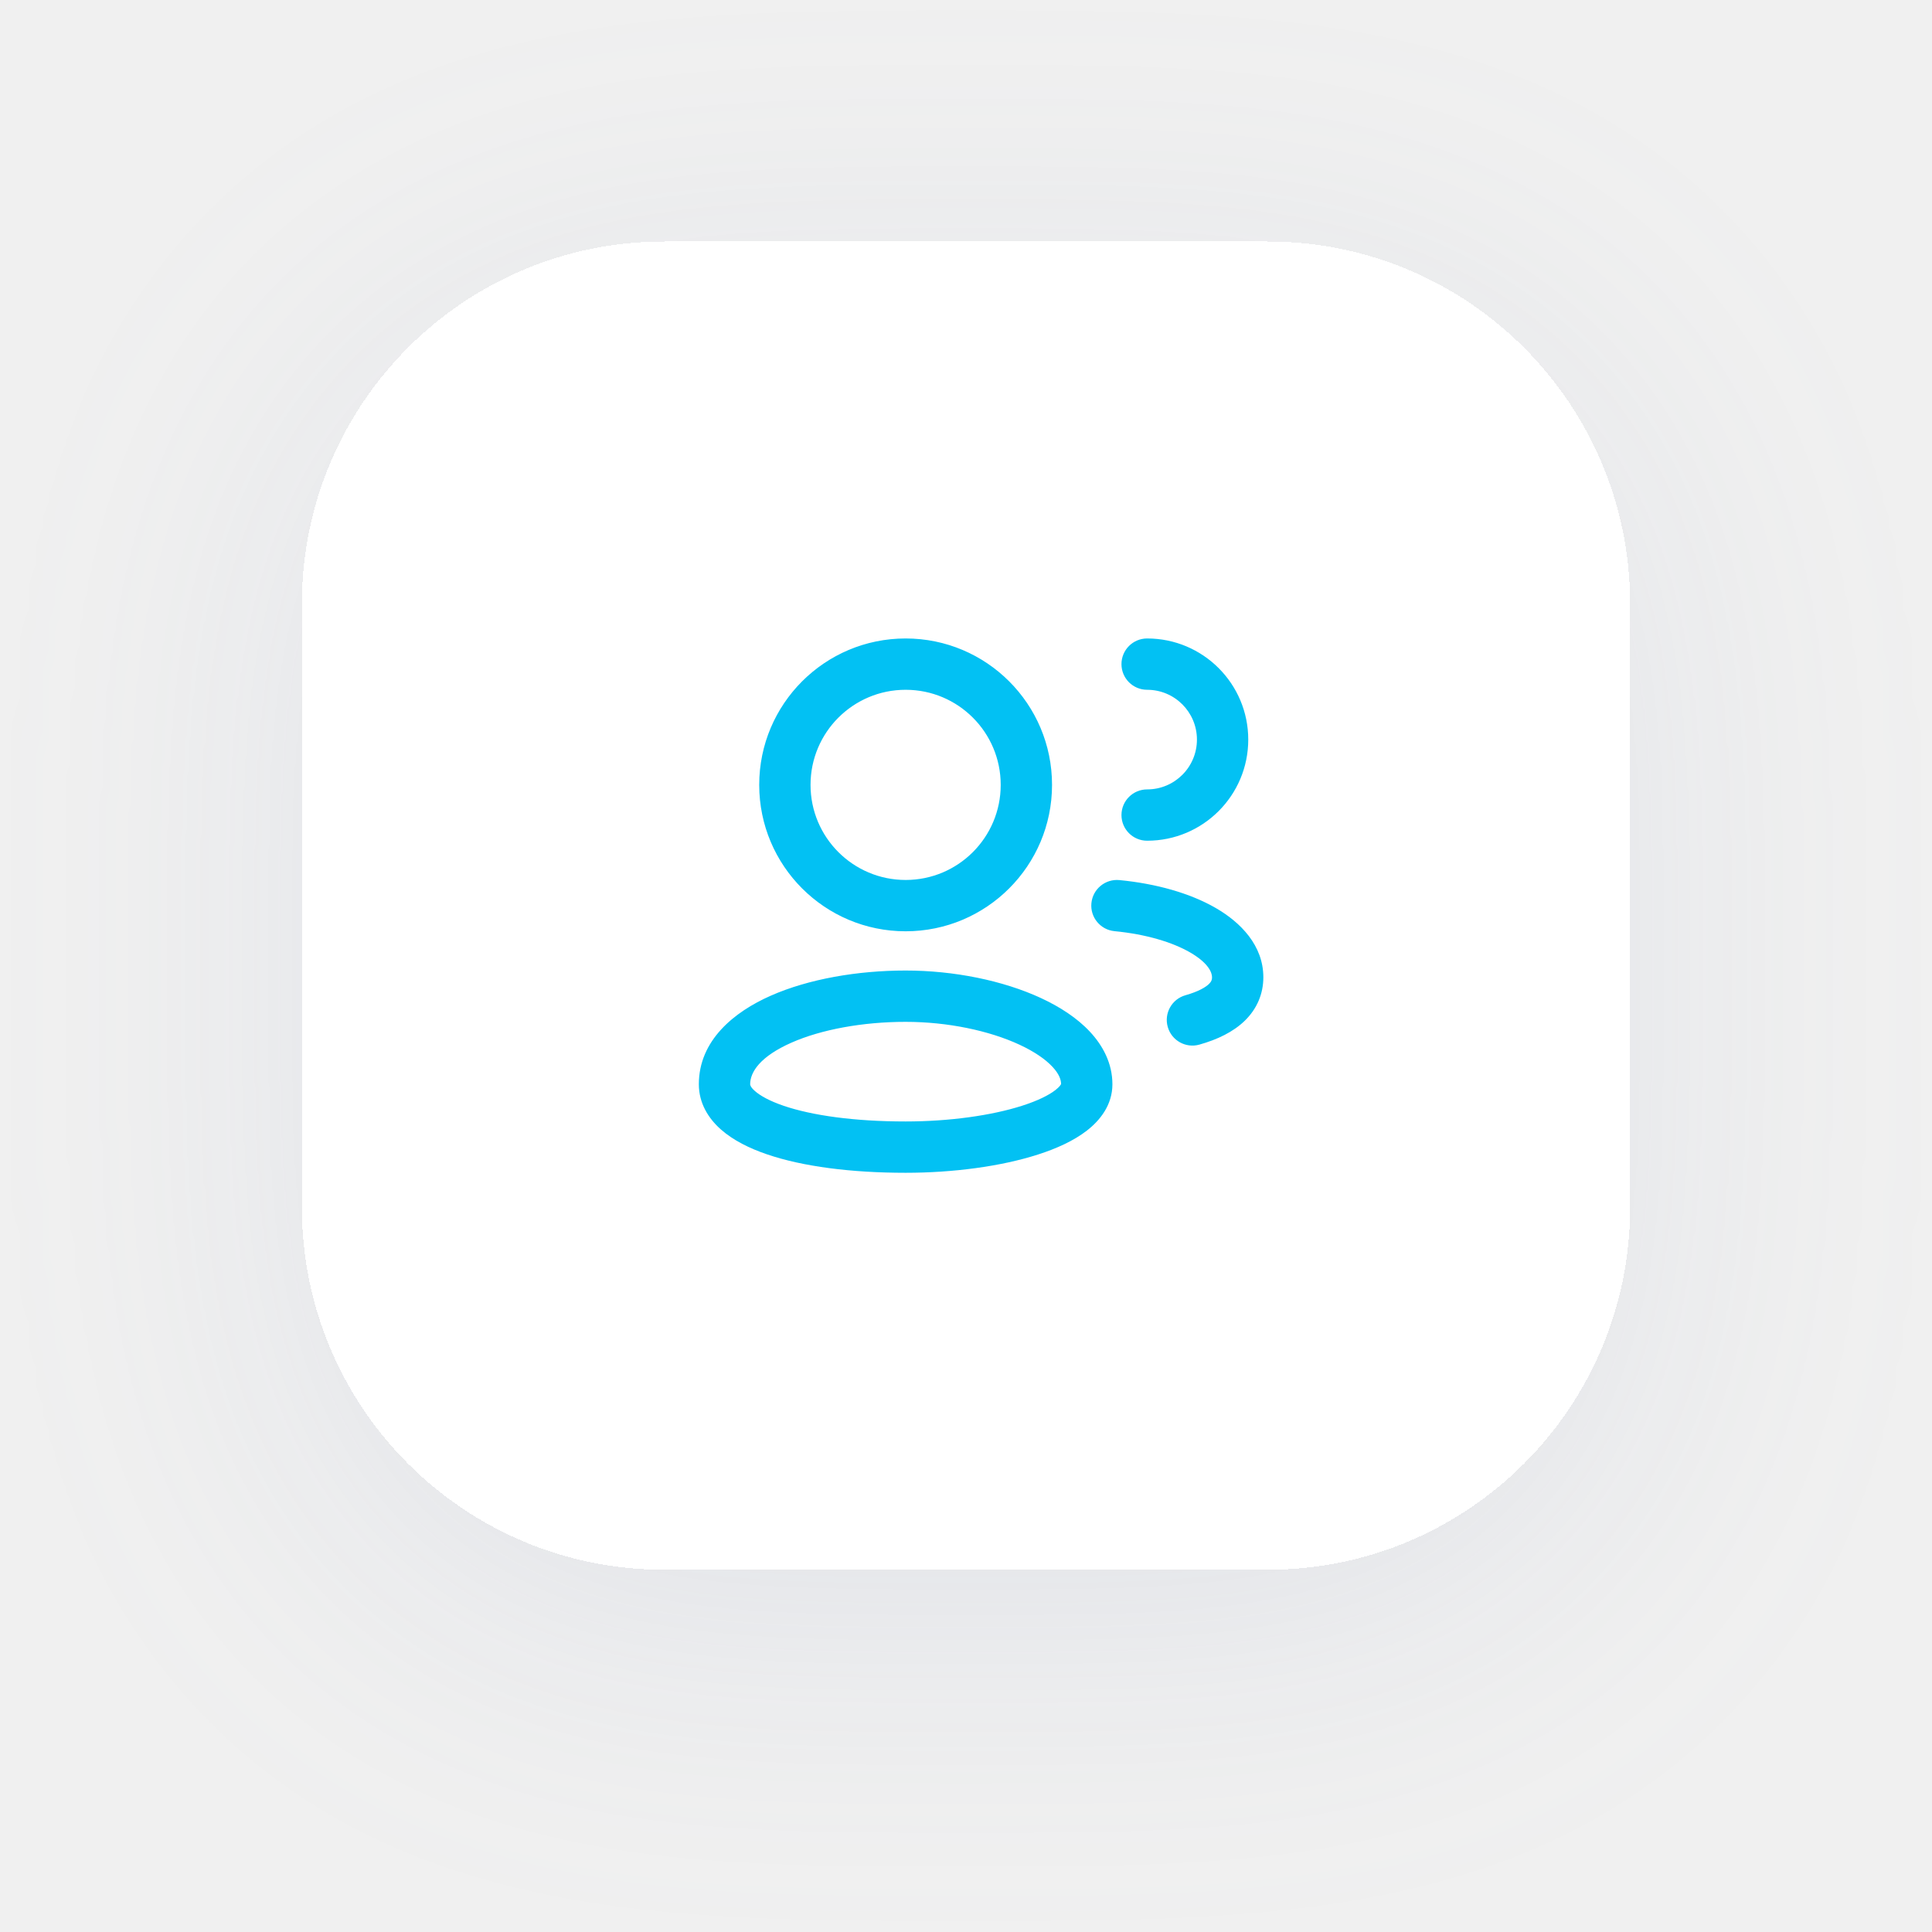
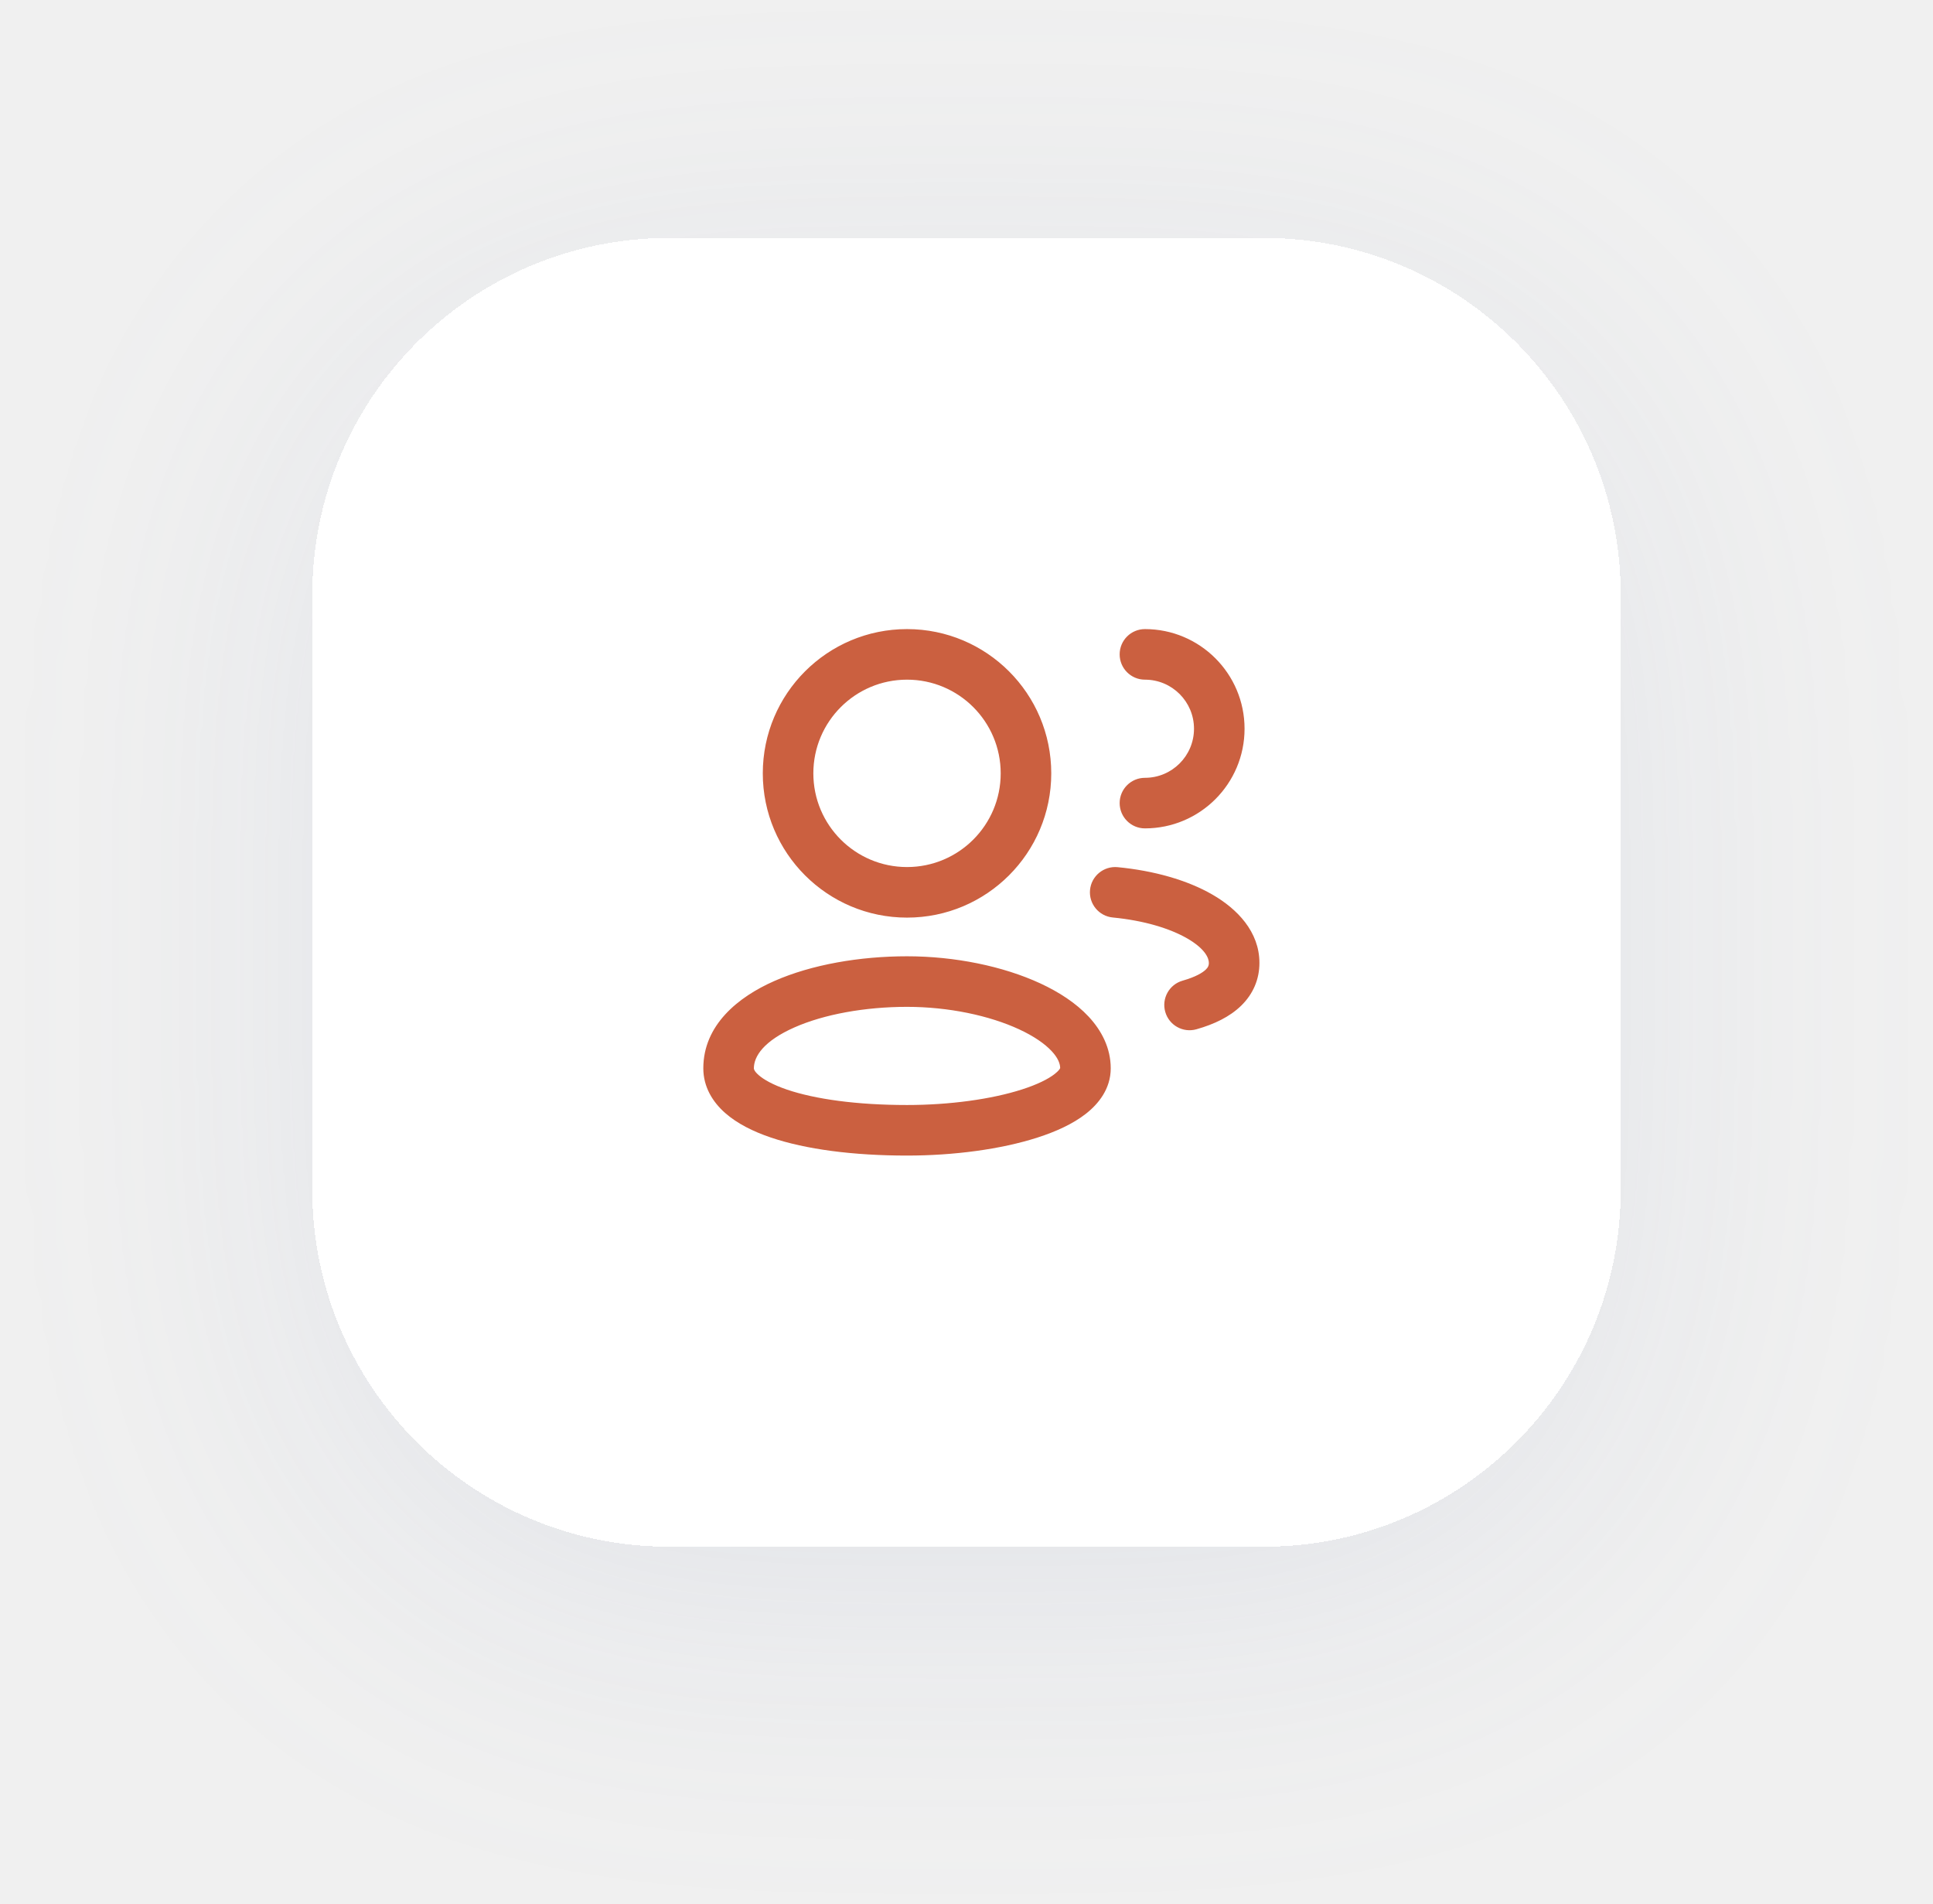
- <svg xmlns="http://www.w3.org/2000/svg" width="64" height="64" viewBox="0 0 64 64" fill="none">
-   <g filter="url(#filter0_d_6687_2202)">
-     <rect x="10" y="8" width="44" height="44" rx="12" fill="white" shape-rendering="crispEdges" />
-     <path fill-rule="evenodd" clip-rule="evenodd" d="M26.85 26C26.85 24.26 28.261 22.85 30 22.85C31.74 22.85 33.15 24.26 33.15 26C33.15 27.74 31.74 29.15 30 29.15C28.261 29.15 26.85 27.74 26.85 26ZM30 21.15C27.322 21.15 25.15 23.321 25.15 26C25.15 28.679 27.322 30.85 30 30.85C32.679 30.85 34.85 28.679 34.85 26C34.85 23.321 32.679 21.15 30 21.15ZM24.85 35.917C24.85 35.514 25.179 34.998 26.219 34.539C27.208 34.102 28.585 33.85 30 33.85C31.396 33.85 32.771 34.143 33.768 34.605C34.267 34.836 34.633 35.091 34.863 35.338C35.085 35.575 35.148 35.766 35.15 35.908C35.142 35.93 35.105 35.998 34.963 36.109C34.745 36.279 34.38 36.462 33.865 36.627C32.845 36.955 31.437 37.15 30 37.15C28.302 37.15 26.904 36.952 25.962 36.632C25.488 36.47 25.181 36.295 25.008 36.142C24.849 36.002 24.85 35.929 24.85 35.917L24.85 35.917ZM35.152 35.901C35.153 35.901 35.152 35.903 35.151 35.907C35.151 35.903 35.152 35.901 35.152 35.901ZM30 32.15C28.416 32.15 26.793 32.427 25.532 32.984C24.322 33.518 23.15 34.461 23.15 35.917C23.15 36.546 23.468 37.051 23.883 37.417C24.288 37.774 24.825 38.041 25.414 38.241C26.597 38.644 28.199 38.85 30 38.85C31.564 38.85 33.156 38.641 34.385 38.245C34.996 38.049 35.569 37.791 36.006 37.451C36.441 37.113 36.85 36.603 36.85 35.917C36.85 35.227 36.536 34.639 36.106 34.178C35.68 33.721 35.108 33.352 34.483 33.062C33.23 32.482 31.605 32.15 30 32.15ZM36.154 29.919C36.199 29.451 36.615 29.109 37.082 29.154C38.296 29.271 39.423 29.587 40.274 30.079C41.098 30.555 41.85 31.32 41.85 32.373C41.85 32.919 41.641 33.417 41.235 33.813C40.852 34.185 40.33 34.435 39.732 34.604C39.281 34.732 38.811 34.47 38.683 34.018C38.555 33.567 38.817 33.097 39.269 32.969C39.716 32.842 39.943 32.698 40.049 32.595C40.132 32.514 40.15 32.454 40.15 32.373C40.15 32.217 40.033 31.903 39.423 31.55C38.839 31.213 37.966 30.947 36.919 30.846C36.452 30.801 36.109 30.386 36.154 29.919ZM38 21.15C37.531 21.15 37.15 21.531 37.15 22C37.15 22.47 37.531 22.85 38 22.85C38.912 22.85 39.65 23.589 39.65 24.5C39.65 25.411 38.912 26.15 38 26.15C37.531 26.15 37.15 26.531 37.15 27C37.15 27.47 37.531 27.85 38 27.85C39.85 27.85 41.35 26.35 41.35 24.5C41.35 22.65 39.85 21.15 38 21.15Z" fill="#02C1F3" />
+ <svg xmlns="http://www.w3.org/2000/svg" width="65" height="64" viewBox="0 0 65 64" fill="none">
+   <g filter="url(#filter0_d_6774_2913)">
+     <rect x="10.5" y="8" width="44" height="44" rx="12" fill="white" shape-rendering="crispEdges" />
+     <path fill-rule="evenodd" clip-rule="evenodd" d="M27.35 26C27.35 24.26 28.761 22.85 30.5 22.85C32.24 22.85 33.65 24.26 33.65 26C33.65 27.74 32.24 29.15 30.5 29.15C28.761 29.15 27.35 27.74 27.35 26ZM30.5 21.15C27.822 21.15 25.65 23.321 25.65 26C25.65 28.678 27.822 30.85 30.5 30.85C33.179 30.85 35.35 28.678 35.35 26C35.35 23.321 33.179 21.15 30.5 21.15ZM25.35 35.917C25.35 35.514 25.679 34.998 26.719 34.539C27.708 34.102 29.085 33.85 30.5 33.85C31.896 33.85 33.271 34.143 34.268 34.605C34.767 34.836 35.133 35.091 35.363 35.338C35.585 35.575 35.648 35.766 35.65 35.908C35.642 35.93 35.605 35.998 35.463 36.109C35.245 36.279 34.88 36.462 34.365 36.627C33.345 36.955 31.937 37.15 30.5 37.15C28.802 37.15 27.404 36.952 26.462 36.632C25.988 36.47 25.681 36.295 25.508 36.142C25.349 36.002 25.35 35.928 25.35 35.917L25.35 35.917ZM35.652 35.901C35.653 35.901 35.652 35.903 35.651 35.907C35.651 35.903 35.652 35.901 35.652 35.901ZM30.5 32.15C28.916 32.15 27.293 32.427 26.032 32.984C24.822 33.518 23.65 34.461 23.65 35.917C23.65 36.545 23.968 37.051 24.383 37.417C24.788 37.774 25.325 38.041 25.914 38.241C27.097 38.643 28.699 38.85 30.5 38.85C32.064 38.85 33.656 38.641 34.885 38.245C35.496 38.049 36.069 37.791 36.506 37.451C36.941 37.113 37.35 36.603 37.35 35.917C37.35 35.227 37.036 34.639 36.606 34.178C36.18 33.721 35.608 33.352 34.983 33.062C33.73 32.482 32.105 32.15 30.5 32.15ZM36.654 29.918C36.699 29.451 37.115 29.109 37.582 29.154C38.796 29.271 39.923 29.586 40.774 30.079C41.598 30.555 42.35 31.32 42.35 32.373C42.35 32.919 42.141 33.417 41.735 33.812C41.352 34.185 40.83 34.435 40.232 34.604C39.781 34.732 39.311 34.47 39.183 34.018C39.055 33.567 39.317 33.097 39.769 32.969C40.216 32.842 40.443 32.698 40.549 32.595C40.632 32.514 40.65 32.453 40.65 32.373C40.65 32.217 40.533 31.903 39.923 31.55C39.339 31.213 38.466 30.947 37.419 30.846C36.952 30.801 36.609 30.386 36.654 29.918ZM38.5 21.15C38.031 21.15 37.65 21.53 37.65 22C37.65 22.469 38.031 22.85 38.5 22.85C39.412 22.85 40.15 23.589 40.15 24.5C40.15 25.411 39.412 26.15 38.5 26.15C38.031 26.15 37.65 26.53 37.65 27C37.65 27.469 38.031 27.85 38.5 27.85C40.35 27.85 41.85 26.35 41.85 24.5C41.85 22.65 40.35 21.15 38.5 21.15Z" fill="#CB6040" />
  </g>
  <defs>
-     <filter id="filter0_d_6687_2202" x="0" y="0" width="64" height="64" filterUnits="userSpaceOnUse" color-interpolation-filters="sRGB">
+     <filter id="filter0_d_6774_2913" x="0.5" y="0" width="64" height="64" filterUnits="userSpaceOnUse" color-interpolation-filters="sRGB">
      <feFlood flood-opacity="0" result="BackgroundImageFix" />
      <feColorMatrix in="SourceAlpha" type="matrix" values="0 0 0 0 0 0 0 0 0 0 0 0 0 0 0 0 0 0 127 0" result="hardAlpha" />
      <feOffset dy="2" />
      <feGaussianBlur stdDeviation="5" />
      <feComposite in2="hardAlpha" operator="out" />
      <feColorMatrix type="matrix" values="0 0 0 0 0.486 0 0 0 0 0.553 0 0 0 0 0.71 0 0 0 0.12 0" />
-       <feBlend mode="normal" in2="BackgroundImageFix" result="effect1_dropShadow_6687_2202" />
-       <feBlend mode="normal" in="SourceGraphic" in2="effect1_dropShadow_6687_2202" result="shape" />
+       <feBlend mode="normal" in2="BackgroundImageFix" result="effect1_dropShadow_6774_2913" />
+       <feBlend mode="normal" in="SourceGraphic" in2="effect1_dropShadow_6774_2913" result="shape" />
    </filter>
  </defs>
</svg>
